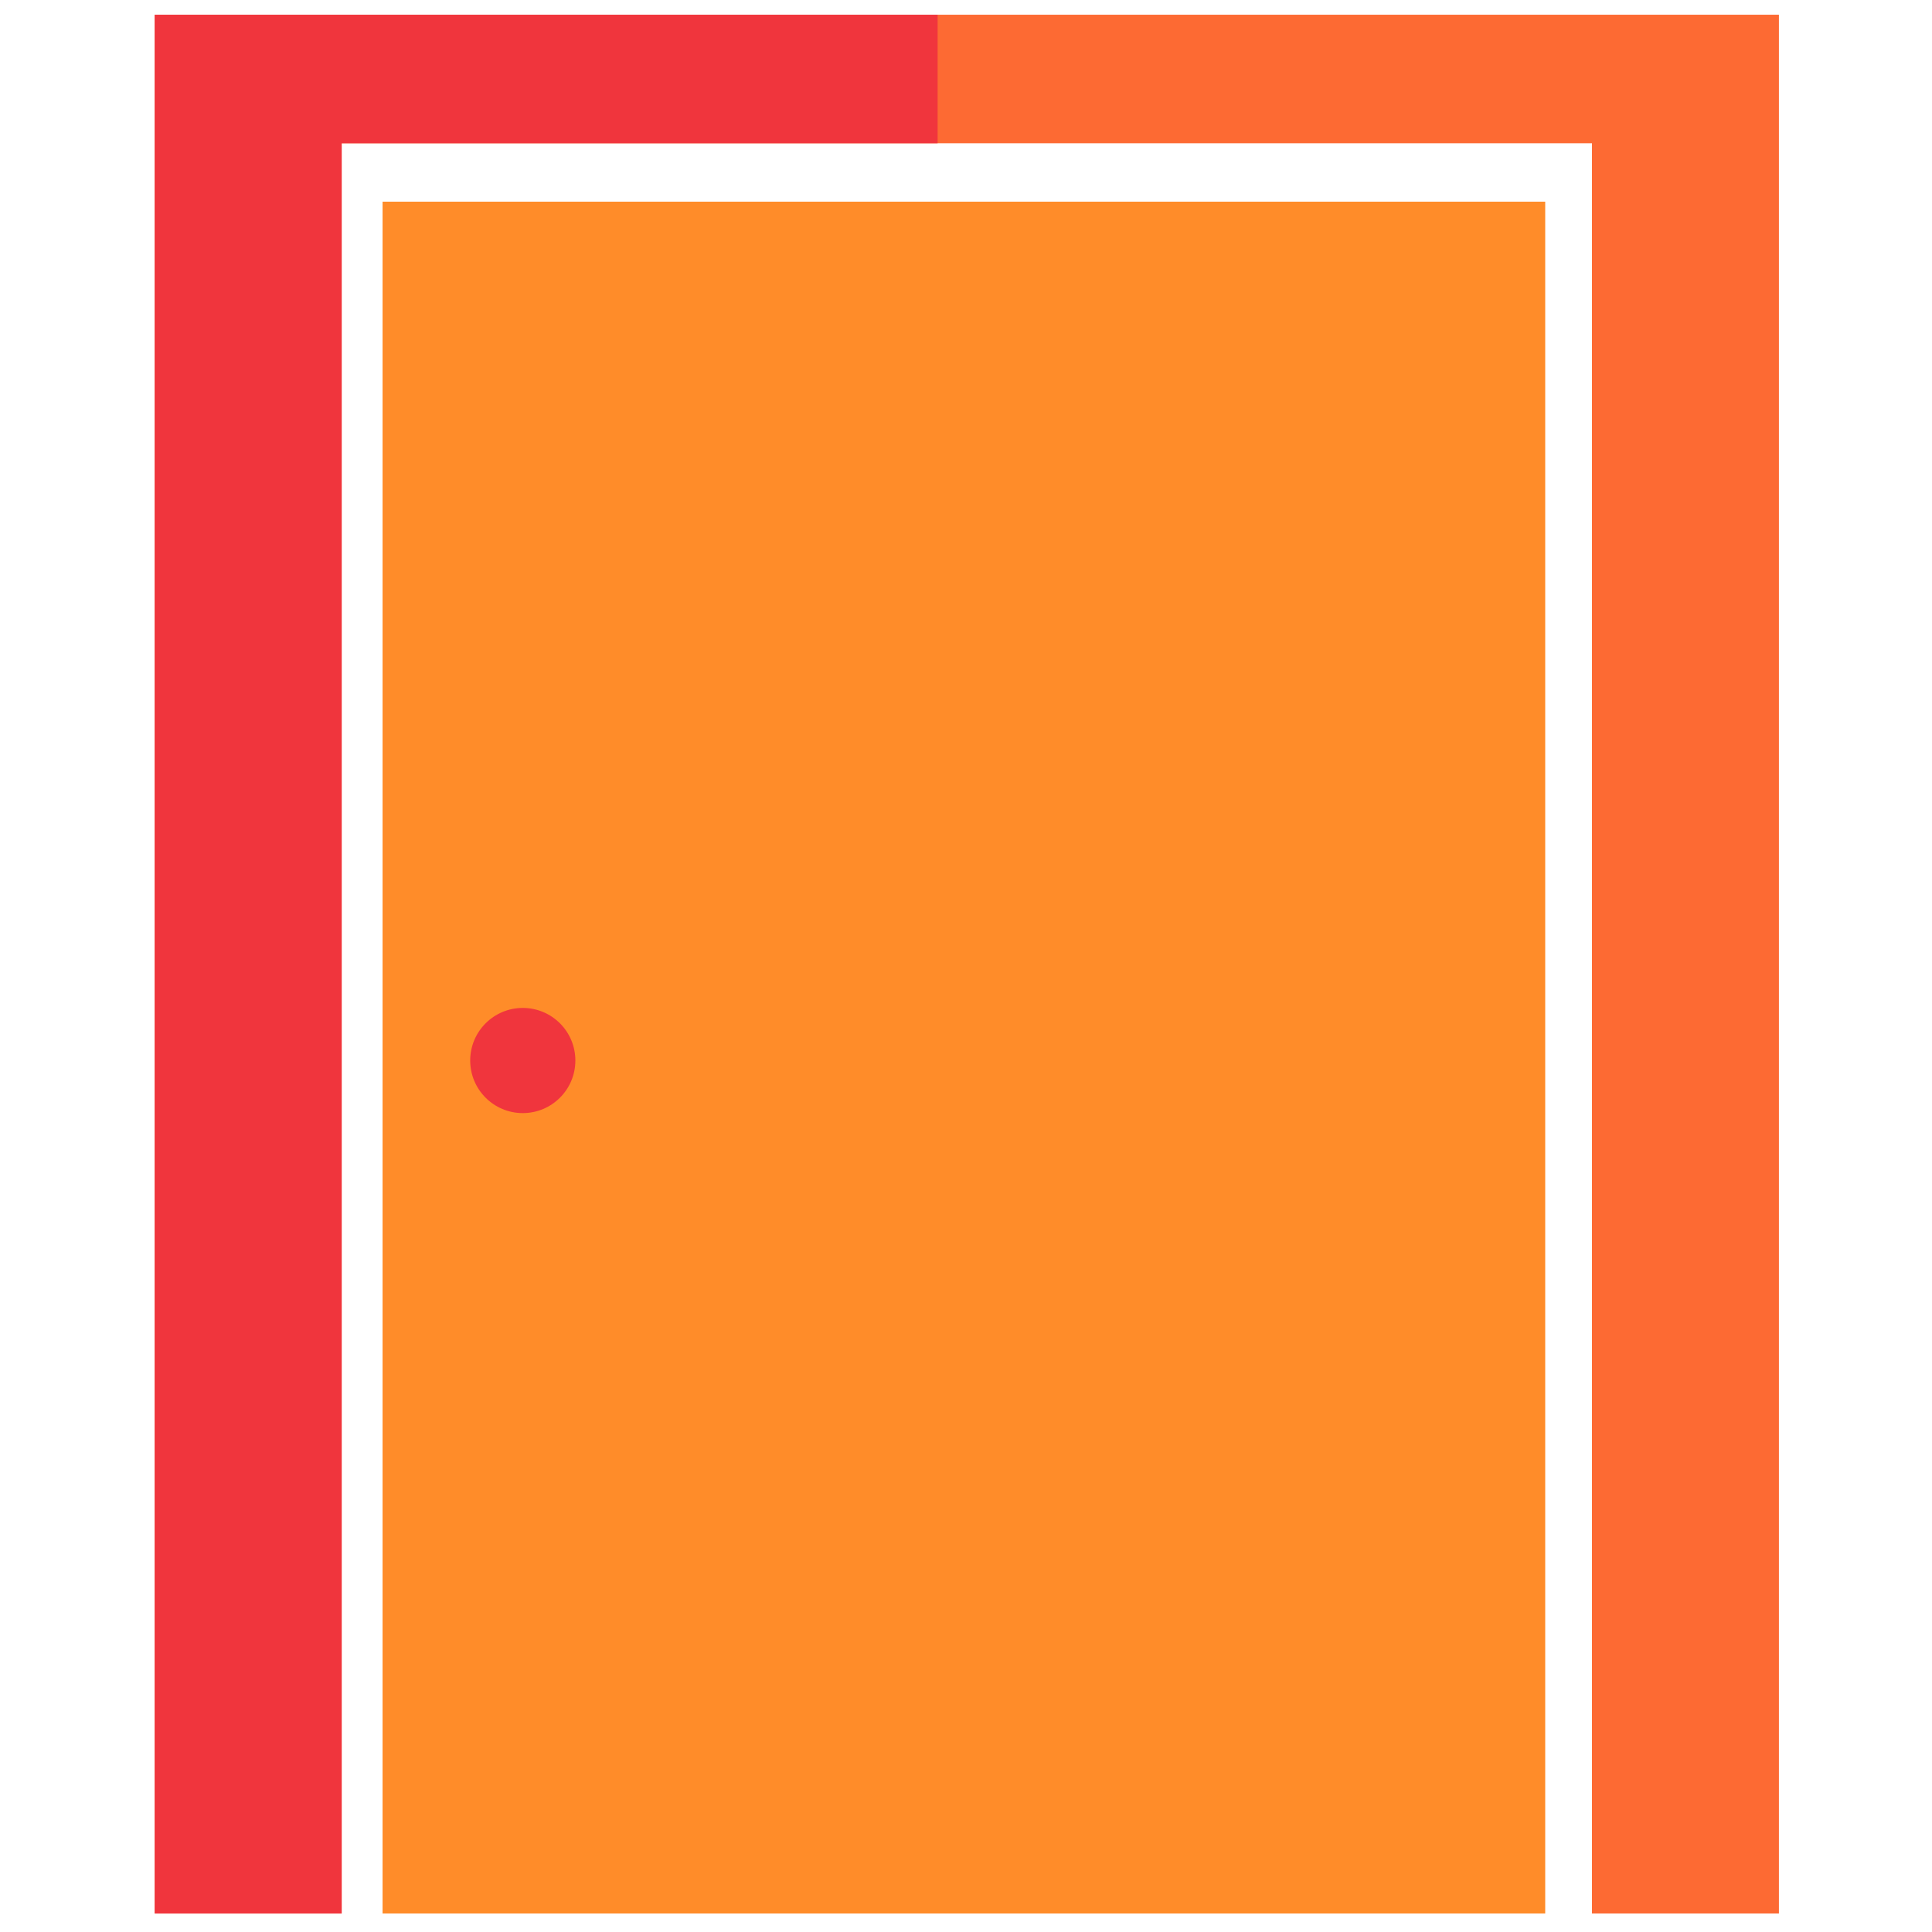
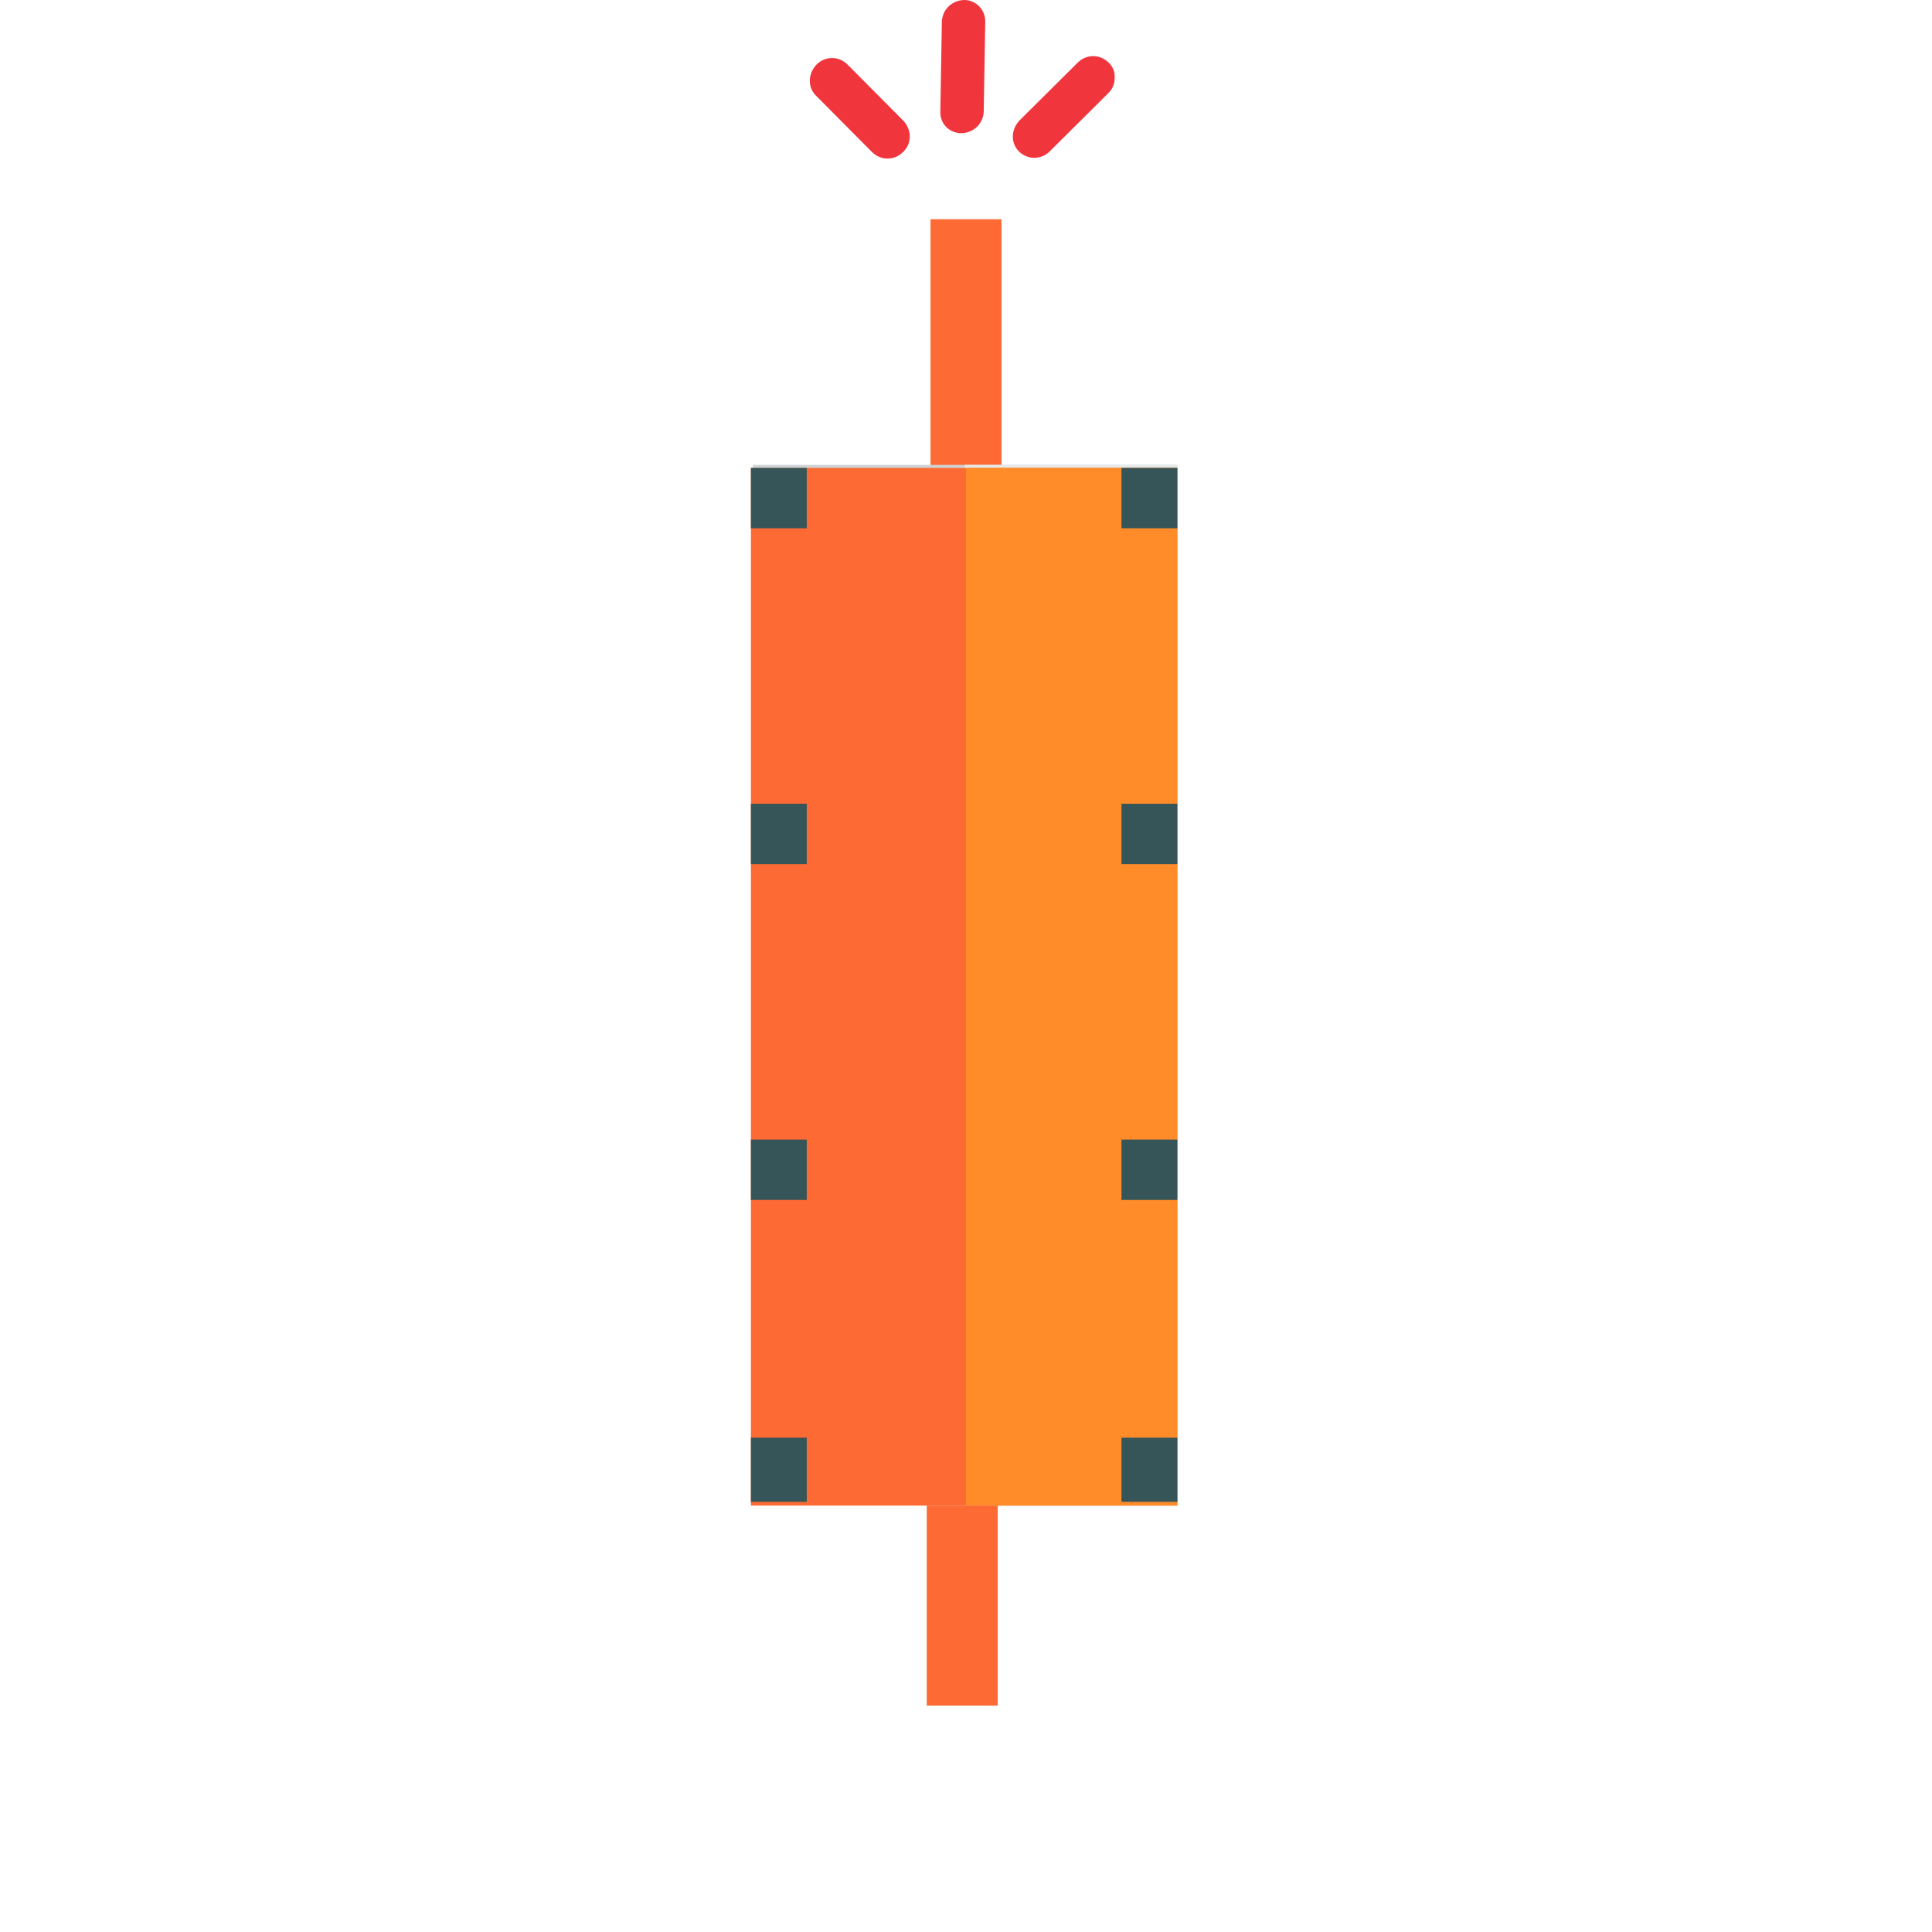
- <svg xmlns="http://www.w3.org/2000/svg" width="512" height="512" viewBox="0 0 512 512" fill="none">
-   <path fill-rule="evenodd" clip-rule="evenodd" d="M421.885 3.899H471.431V507.101H421.885L421.885 37.962H90.546V3.899H421.885ZM41 3.899H90.546V507.101H41V3.899Z" fill="#FD6A33" />
-   <rect x="101.384" y="53.445" width="308.114" height="453.655" fill="#FF8C29" />
-   <circle cx="138.543" cy="281.047" r="13.935" fill="#F0353D" />
-   <path fill-rule="evenodd" clip-rule="evenodd" d="M248.474 3.899H90.546V37.962H248.474V3.899ZM90.546 3.899H41V507.101H90.546V3.899Z" fill="#F0353D" />
+ <svg xmlns="http://www.w3.org/2000/svg" version="1.1" id="Layer_1" x="0px" y="0px" viewBox="96 11 512 512" style="enable-background:new 96 11 512 512;" xml:space="preserve">
+   <style type="text/css">
+ 	.st0{fill:#FD6A33;}
+ 	.st1{fill:#CDD4D5;}
+ 	.st2{fill:#E6EAEA;}
+ 	.st3{fill:#FF8C29;}
+ 	.st4{fill:#365558;}
+ 	.st5{fill:#F0353D;}
+ </style>
+   <rect x="342.6" y="69.1" class="st0" width="18.8" height="65.9" />
+   <rect x="295.5" y="134.2" class="st1" width="112.5" height="275" />
+   <rect x="351.7" y="134.2" class="st2" width="56.3" height="275" />
+   <rect x="295" y="135" class="st0" width="113" height="275" />
+   <rect x="352" y="135" class="st3" width="56" height="275" />
+   <path class="st4" d="M295,392h14.8v17H295V392z" />
+   <path class="st4" d="M393.2,392H408v17h-14.8V392z" />
+   <path class="st4" d="M295,313h14.8v16H295V313z" />
+   <path class="st4" d="M393.2,313H408v16h-14.8V313z" />
+   <path class="st4" d="M295,224h14.8v16H295V224z" />
+   <path class="st4" d="M393.2,224H408v16h-14.8V224z" />
+   <path class="st4" d="M295,135h14.8v16H295V135z" />
+   <path class="st4" d="M393.2,135H408v16h-14.8V135z" />
+   <rect x="341.6" y="410" class="st0" width="18.8" height="53" />
+   <path class="st5" d="M357.1,16.7l-0.4,23.8c-0.1,3.2-2.6,5.7-5.9,5.8c-3.2,0-5.7-2.5-5.6-5.7l0.4-23.8c0.1-3.2,2.6-5.7,5.9-5.8  C354.6,11,357.1,13.5,357.1,16.7z" />
+   <path class="st5" d="M391.4,31.7c0,1.5-0.6,3-1.8,4.1l-15.4,15.3c-2.3,2.3-5.9,2.3-8.2,0c-2.2-2.2-2.1-5.8,0.2-8.2l15.4-15.3  c2.3-2.3,5.9-2.3,8.2,0C391,28.7,391.5,30.2,391.4,31.7z" />
+   <path class="st5" d="M337.1,47.2c0,1.5-0.6,3-1.8,4.1c-2.3,2.3-5.9,2.3-8.2,0l-14.9-15c-2.2-2.2-2.1-5.8,0.2-8.2  c2.3-2.3,5.9-2.3,8.2,0l14.9,15C336.5,44.2,337.1,45.7,337.1,47.2z" />
</svg>
